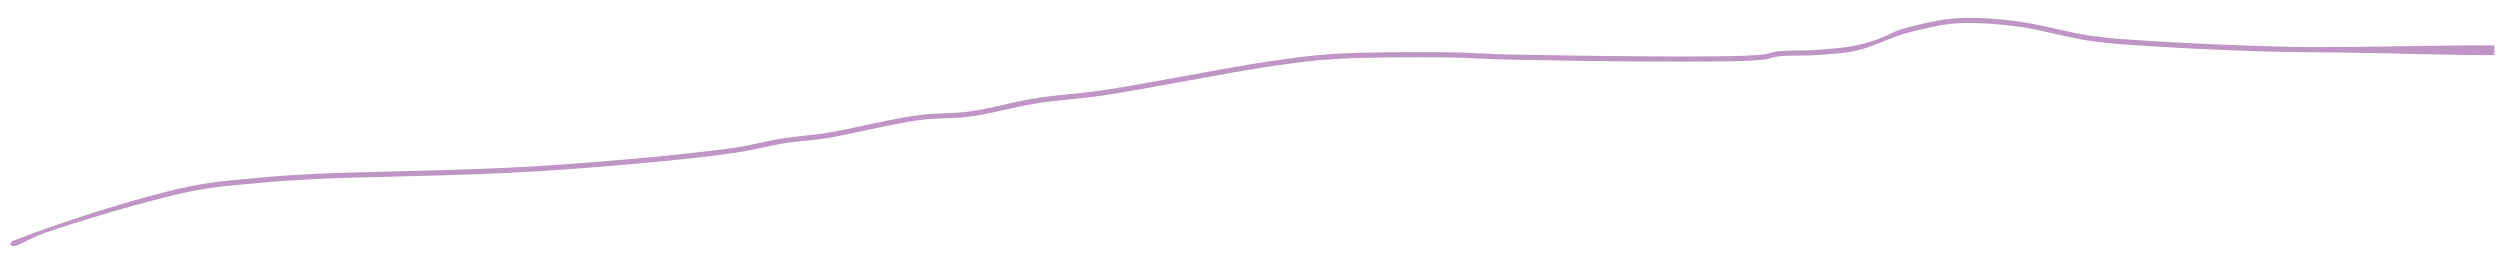
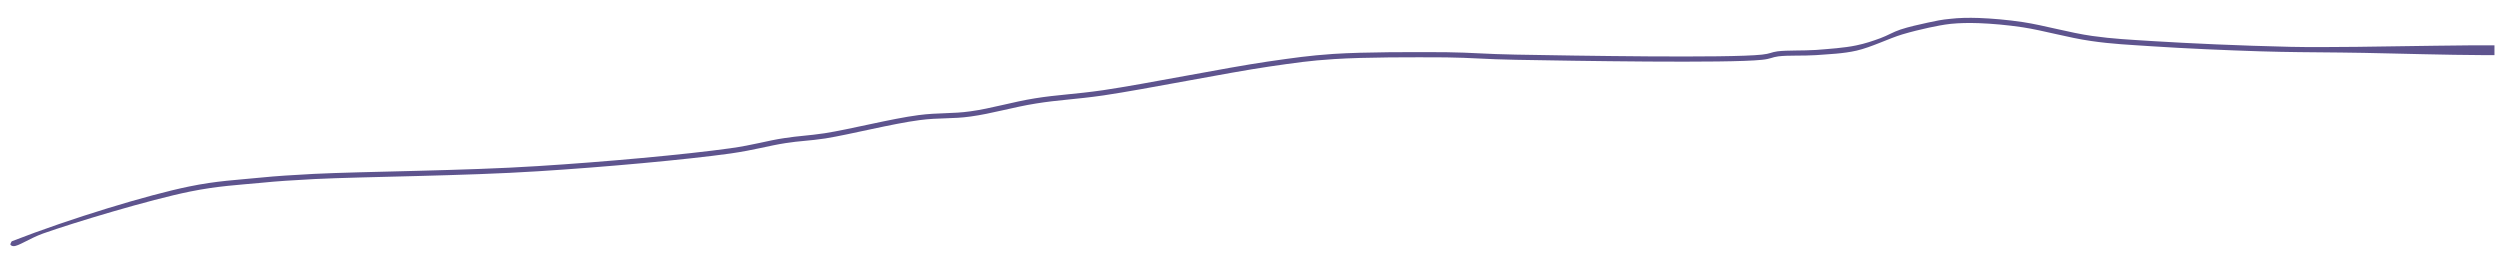
<svg xmlns="http://www.w3.org/2000/svg" width="1440" zoomAndPan="magnify" viewBox="0 0 1080 112.5" height="150" preserveAspectRatio="xMidYMid meet" version="1.0">
  <defs>
    <clipPath id="6323fdfc2d">
      <path d="M 4.355 7.641 L 1077.609 7.641 L 1077.609 106.527 L 4.355 106.527 Z M 4.355 7.641 " clip-rule="nonzero" />
    </clipPath>
    <clipPath id="d07a723046">
      <path d="M 5.078 104.238 C 30.762 94.23 64.141 84.152 81.688 80.566 C 93.559 78.102 102.668 77.73 112.227 76.758 C 120.516 75.938 125.145 75.715 135.598 75.117 C 156.879 74.07 201.23 73.773 232.219 71.758 C 261.039 69.965 296.207 66.754 315.398 64.066 C 325.629 62.648 331.602 60.707 338.844 59.66 C 345.043 58.688 349.223 58.613 356.168 57.57 C 366.918 55.926 385.215 51.223 396.785 49.73 C 405.375 48.609 411.422 49.207 419.262 48.086 C 428.074 46.891 437.629 43.98 447.039 42.484 C 456.672 40.918 464.586 40.695 476.457 38.977 C 495.125 36.215 529.398 29.27 547.766 26.582 C 559.266 24.938 565.238 24.043 575.914 23.297 C 589.879 22.402 610.336 22.477 624.672 22.551 C 635.949 22.699 641.773 23.371 654.84 23.594 C 679.48 24.043 746.98 25.164 761.168 23.594 C 764.75 23.223 765.125 22.551 767.887 22.176 C 772.145 21.652 778.863 21.953 784.465 21.578 C 790.137 21.133 796.785 20.684 801.785 19.637 C 805.82 18.816 809.031 17.695 812.316 16.5 C 815.375 15.383 817.84 13.812 820.977 12.77 C 824.559 11.574 829.039 10.602 832.773 9.781 C 836.133 9.035 839.047 8.438 842.48 8.141 C 846.289 7.691 850.246 7.617 854.875 7.766 C 860.551 7.988 866.973 8.512 873.992 9.559 C 882.875 10.902 894.227 14.188 903.859 15.531 C 912.895 16.801 919.688 17.098 930.215 17.77 C 946.047 18.742 966.879 19.711 989.578 20.234 C 1020.043 20.906 1090.23 18.219 1096.727 20.461 C 1097.473 20.684 1097.695 20.906 1097.77 21.281 C 1097.922 21.578 1097.621 22.402 1097.324 22.551 C 1096.949 22.699 1095.828 22.402 1095.754 22.102 C 1095.605 21.727 1096.203 20.535 1096.578 20.461 C 1096.949 20.383 1097.848 21.133 1097.848 21.504 C 1097.848 21.879 1097.547 22.324 1096.727 22.699 C 1090.902 25.164 1033.633 22.848 1011.453 22.699 C 997.191 22.551 988.906 22.551 976.434 22.176 C 962.023 21.727 943.281 20.906 929.918 20.012 C 919.836 19.34 912.371 19.039 903.262 17.695 C 893.703 16.352 882.652 13.141 873.84 11.797 C 866.898 10.754 860.477 10.23 854.875 10.004 C 850.395 9.855 846.512 9.93 842.703 10.305 C 839.344 10.676 836.582 11.273 833.297 11.945 C 829.637 12.77 826.055 13.59 821.797 14.859 C 816.047 16.578 808.508 20.383 802.012 21.879 C 796.113 23.223 790.215 23.371 784.465 23.82 C 778.938 24.191 772.59 23.82 768.262 24.344 C 765.422 24.715 764.977 25.461 761.168 25.836 C 746.605 27.402 679.48 26.281 654.84 25.836 C 641.699 25.609 635.949 24.938 624.672 24.789 C 610.41 24.715 590.102 24.641 576.215 25.535 C 565.609 26.207 559.785 27.105 548.363 28.746 C 529.996 31.434 495.348 38.453 476.68 41.219 C 464.809 42.934 457.117 43.156 447.484 44.727 C 438.004 46.219 428.223 49.133 419.336 50.328 C 411.57 51.445 405.672 50.773 397.234 51.895 C 385.66 53.387 367.219 58.094 356.539 59.809 C 349.598 60.855 345.488 60.855 339.367 61.824 C 332.051 62.945 326 64.812 315.621 66.305 C 296.359 68.992 261.113 72.203 232.293 73.996 C 201.305 76.012 156.953 76.312 135.82 77.355 C 125.367 77.953 120.738 78.176 112.523 79 C 103.043 79.895 94.008 80.344 82.211 82.73 C 64.738 86.242 31.66 96.246 18.594 100.875 C 12.617 103.043 7.84 106.477 5.824 106.328 C 5.152 106.328 4.629 105.953 4.48 105.656 C 4.406 105.281 5.078 104.238 5.078 104.238 " clip-rule="nonzero" />
    </clipPath>
  </defs>
  <g clip-path="url(#6323fdfc2d)">
    <g clip-path="url(#d07a723046)">
-       <path fill="#be95c4" d="M 1.492 4.777 L 1100.715 4.777 L 1100.715 109.391 L 1.492 109.391 Z M 1.492 4.777 " fill-opacity="1" fill-rule="nonzero" />
+       <path fill="#5e548e" d="M 1.492 4.777 L 1100.715 4.777 L 1100.715 109.391 L 1.492 109.391 Z M 1.492 4.777 " fill-opacity="1" fill-rule="nonzero" />
    </g>
  </g>
</svg>
